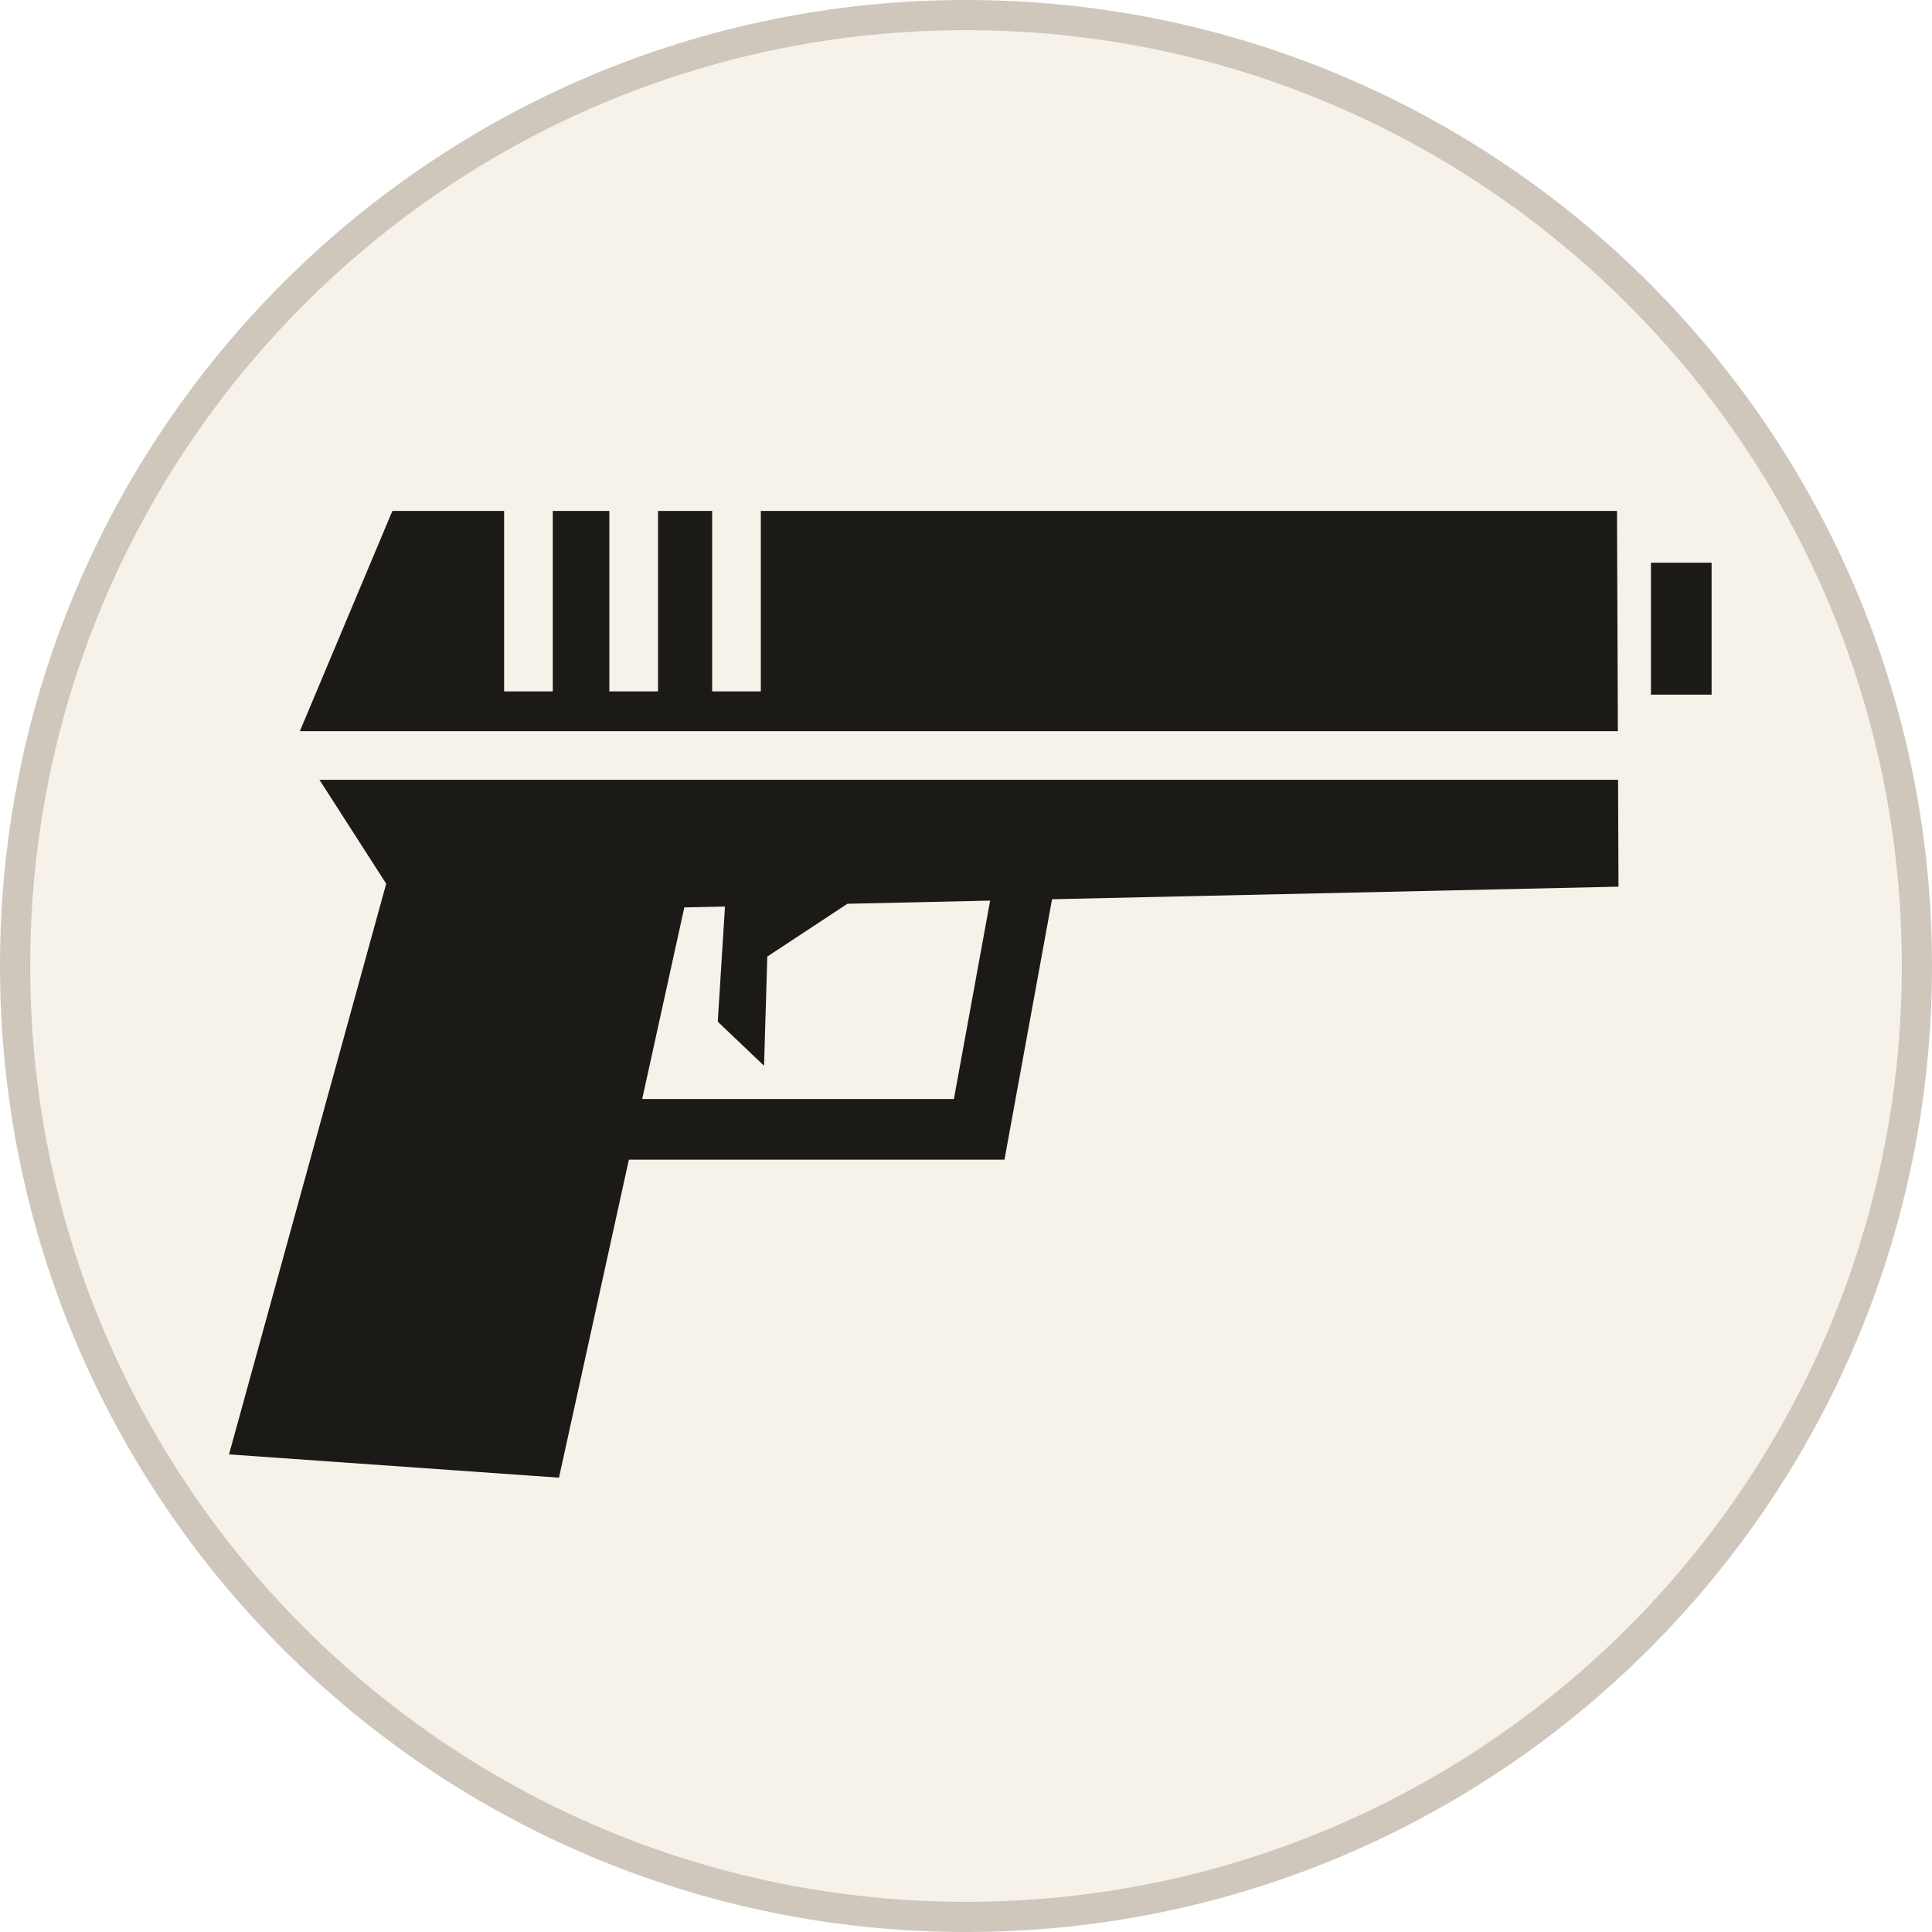
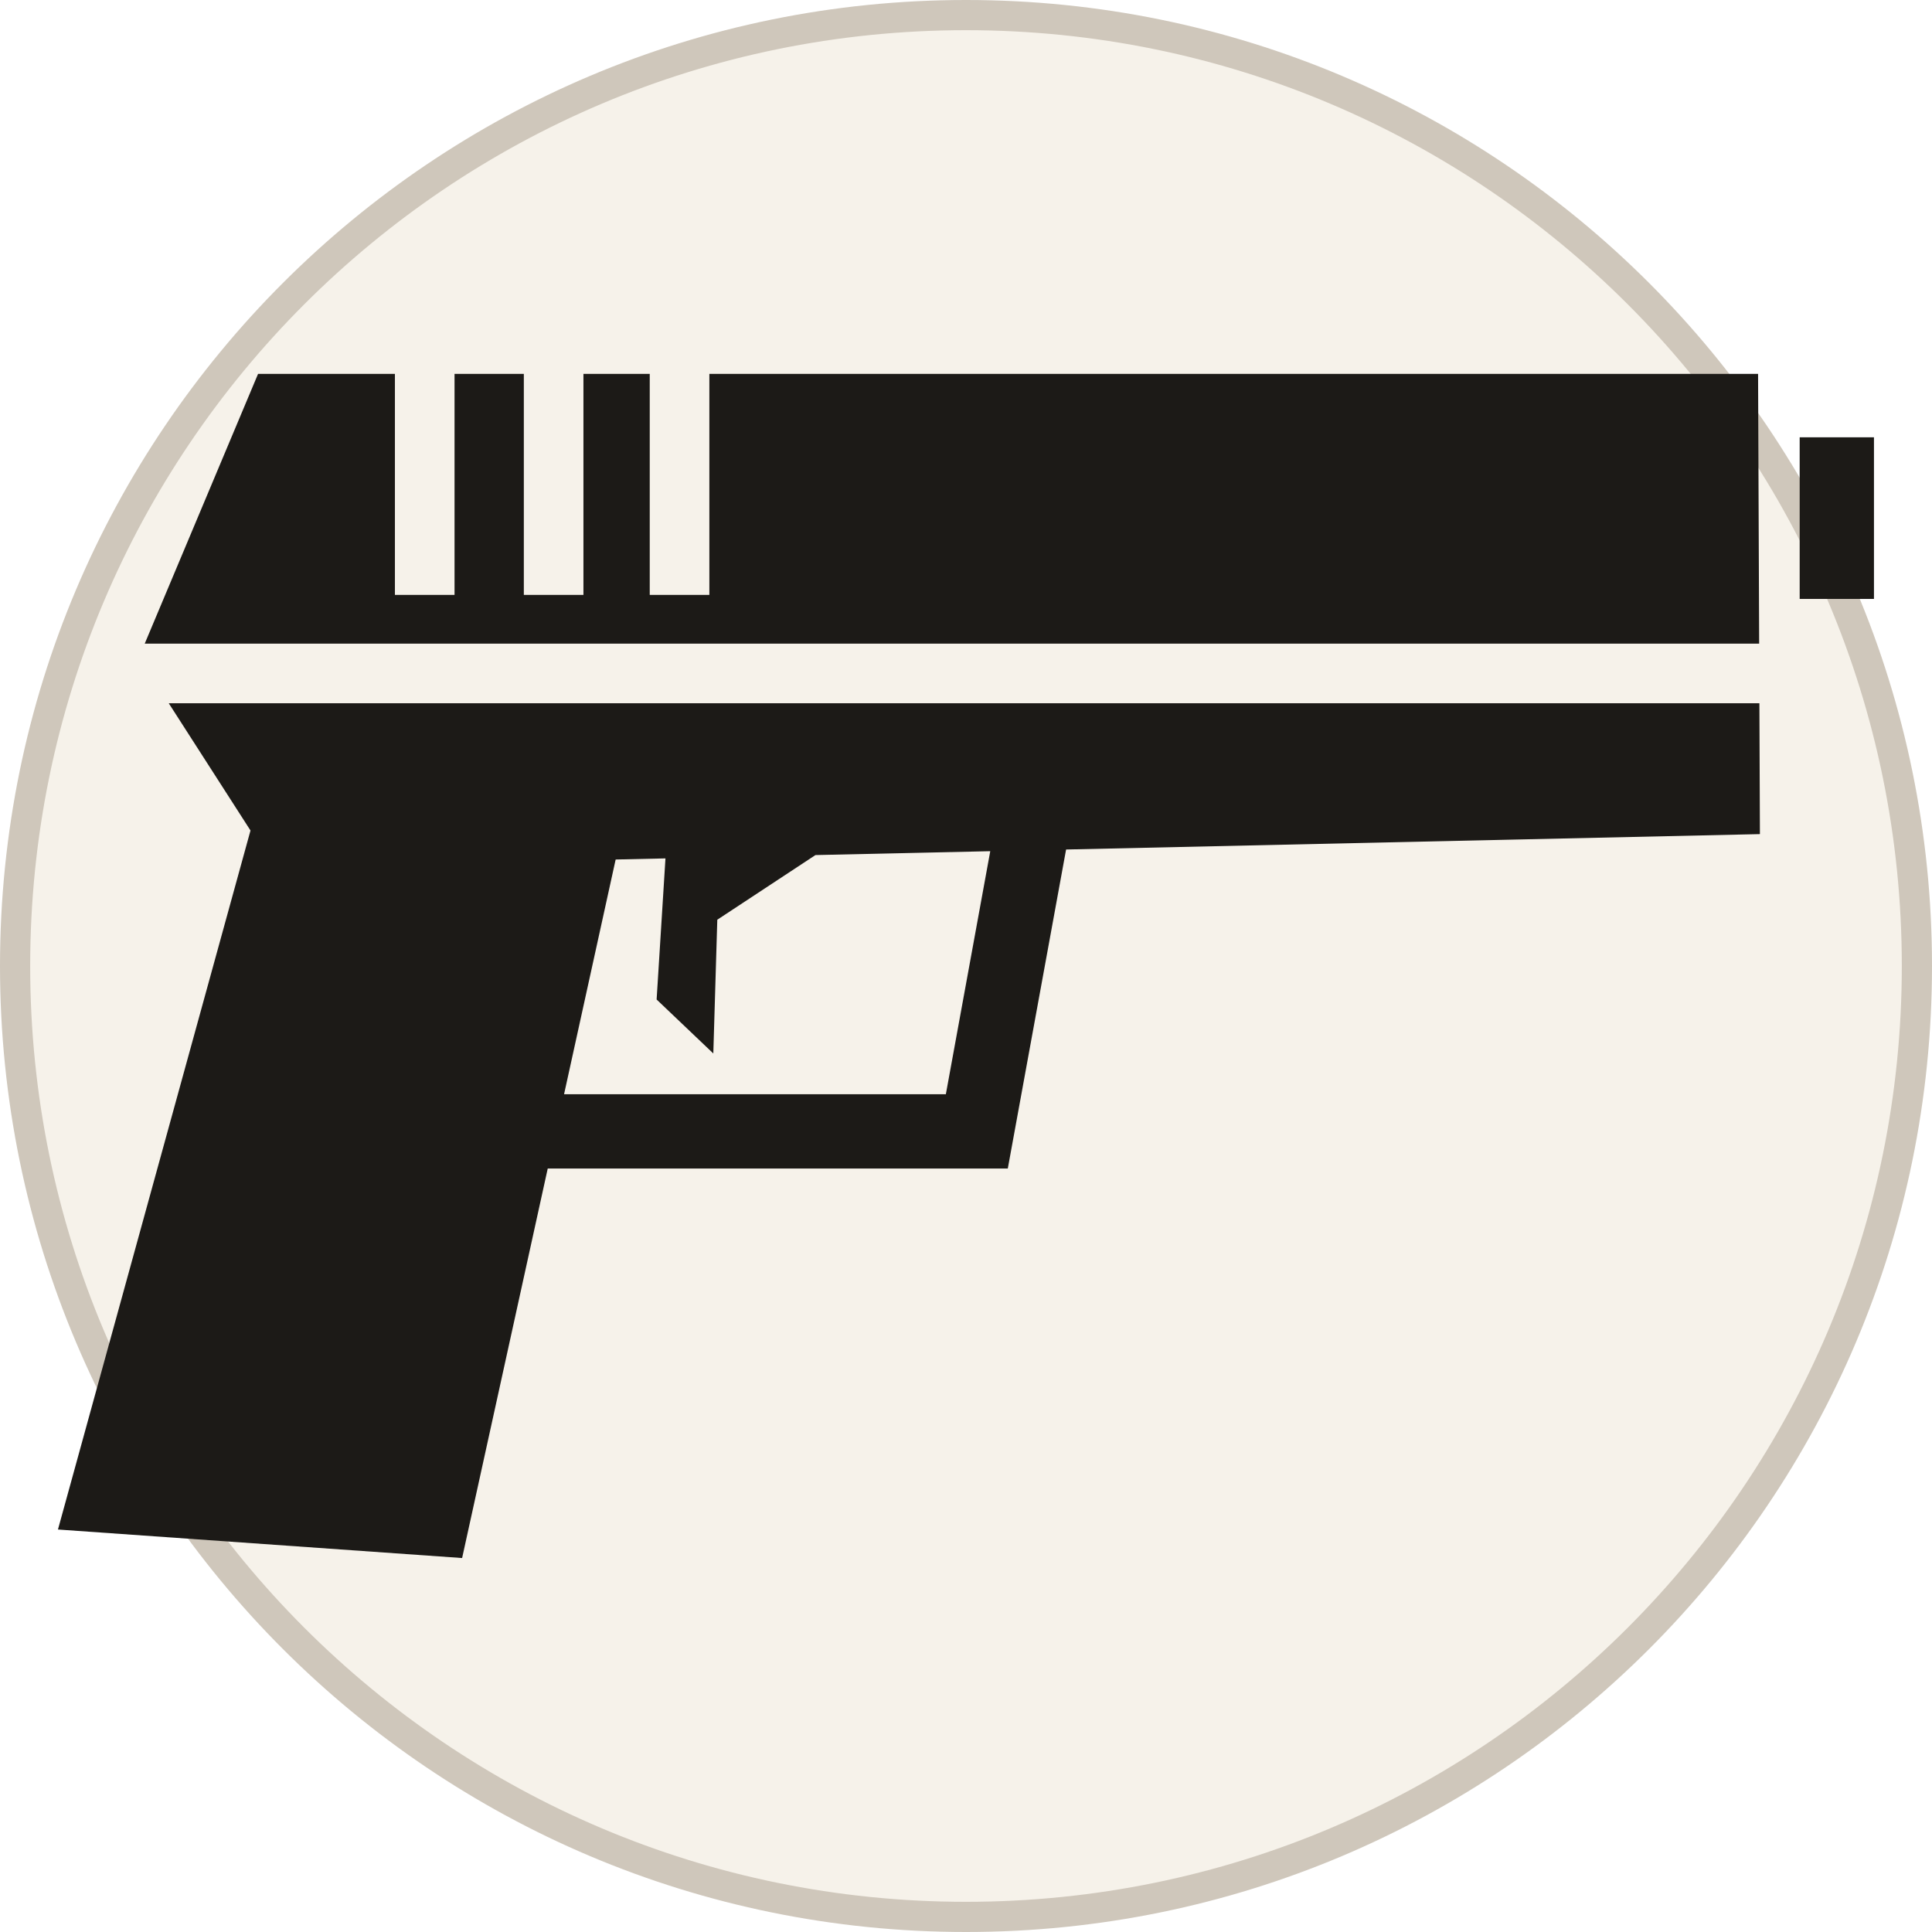
<svg xmlns="http://www.w3.org/2000/svg" viewBox="0 0 512 512" fill="#1c1a17">
  <circle cx="256" cy="256" r="252" fill="#f6f2ea" stroke="#cfc7bb" stroke-width="8" />
-   <g transform="translate(35.84 35.84) scale(0.86)">
+   <g transform="translate(-15.08 -22.87) scale(1.0534)">
    <path d="M79.238 115.768l-28.51 67.863h406.15l-.273-67.862h-263.83v55.605h-15v-55.605h-16.68v55.605H146.1v-55.605h-17.434v55.605h-15v-55.605H79.238zm387.834 15.96v40.66h18.688v-40.66h-18.688zM56.768 198.63l20.566 32.015L28.894 406.5l101.68 7.174 21.54-97.996h115.74l14.664-80.252 174.55-3.873-.13-32.922H56.767zM263.44 235.85l-11.17 61.142h-96.05l12.98-59.05 12.53-.278-2.224 35.5 14.262 13.576 1.003-33.65 24.69-16.264 43.98-.976z" />
  </g>
</svg>
